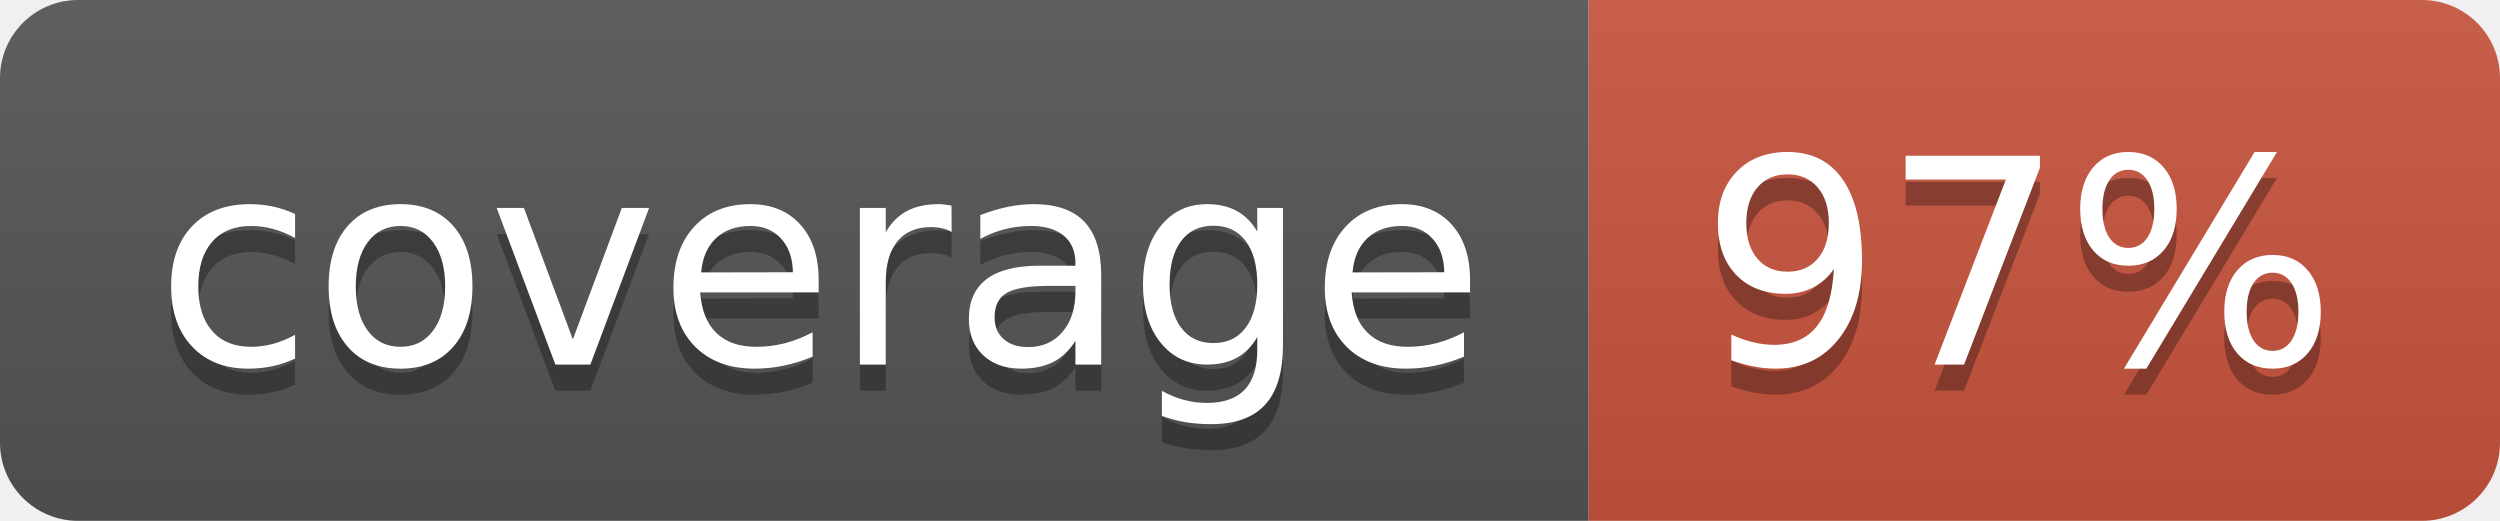
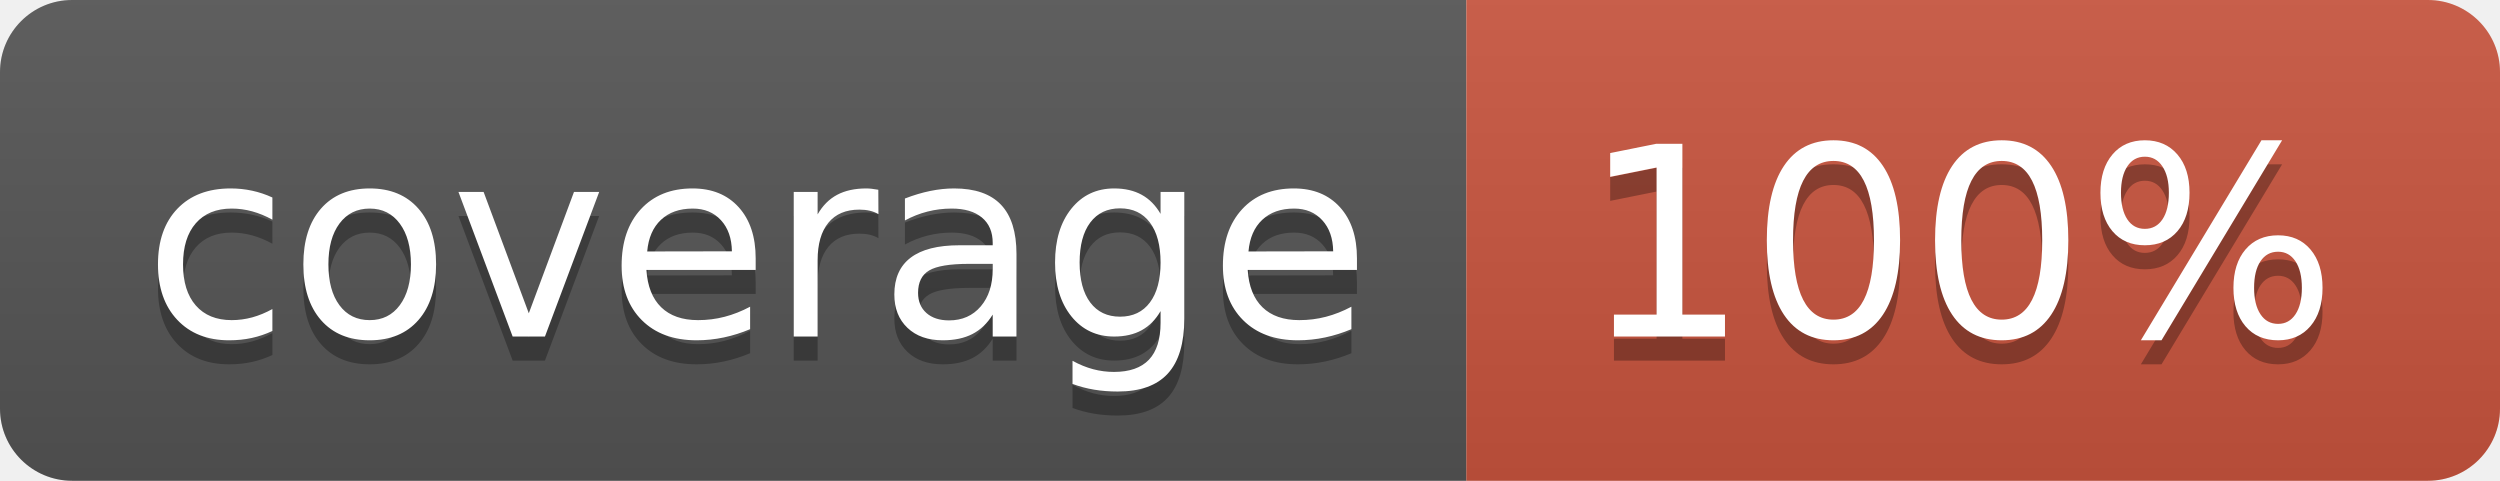
- <svg xmlns="http://www.w3.org/2000/svg" width="96" height="20">
+ <svg xmlns="http://www.w3.org/2000/svg" width="104" height="20">
  <linearGradient id="b" x2="0" y2="100%">
    <stop offset="0" stop-color="#bbb" stop-opacity=".1" />
    <stop offset="1" stop-opacity=".1" />
  </linearGradient>
  <clipPath id="a">
-     <rect width="96" height="20" rx="3" fill="#fff" />
+     <rect width="104" height="20" rx="3" fill="#fff" />
  </clipPath>
  <g clip-path="url(#a)">
    <path fill="#555" d="M0 0h61v20H0z" />
-     <path fill="#CA553E" d="M61 0h35v20H61z" />
-     <path fill="url(#b)" d="M0 0h96v20H0z" />
+     <path fill="#CA553E" d="M61 0h43v20H61z" />
+     <path fill="url(#b)" d="M0 0h104v20H0z" />
  </g>
  <g fill="#fff" text-anchor="middle" font-family="DejaVu Sans,Verdana,Geneva,sans-serif" font-size="110">
    <text x="315" y="150" fill="#010101" fill-opacity=".3" transform="scale(.1)" textLength="510">coverage</text>
    <text x="315" y="140" transform="scale(.1)" textLength="510">coverage</text>
-     <text x="775" y="150" fill="#010101" fill-opacity=".3" transform="scale(.1)" textLength="250">97%</text>
-     <text x="775" y="140" transform="scale(.1)" textLength="250">97%</text>
+     <text x="815" y="150" fill="#010101" fill-opacity=".3" transform="scale(.1)" textLength="330">100%</text>
+     <text x="815" y="140" transform="scale(.1)" textLength="330">100%</text>
  </g>
</svg>
